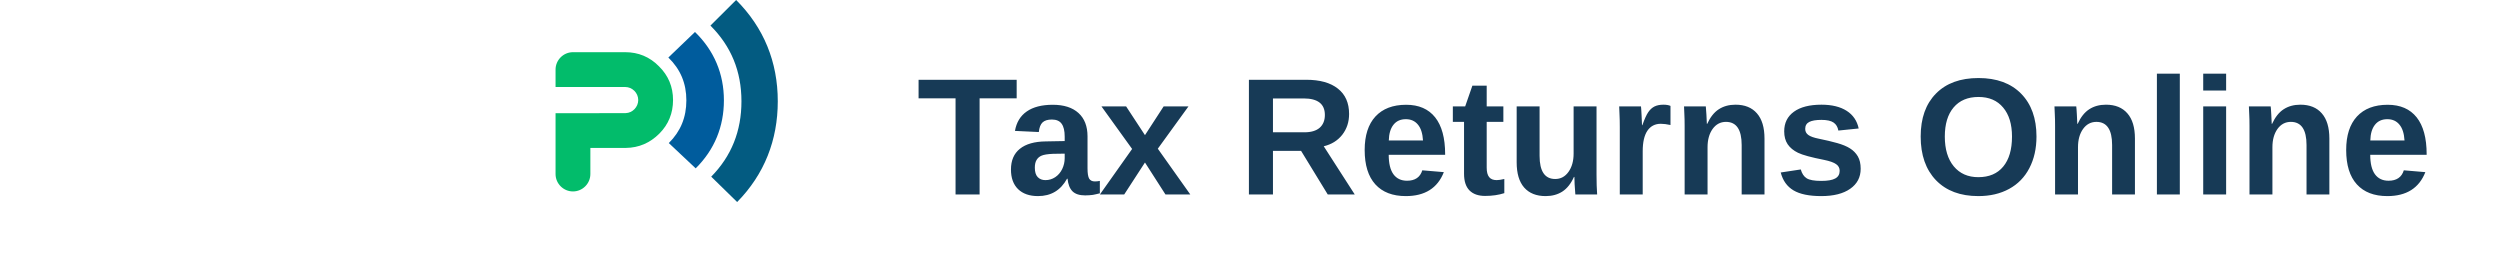
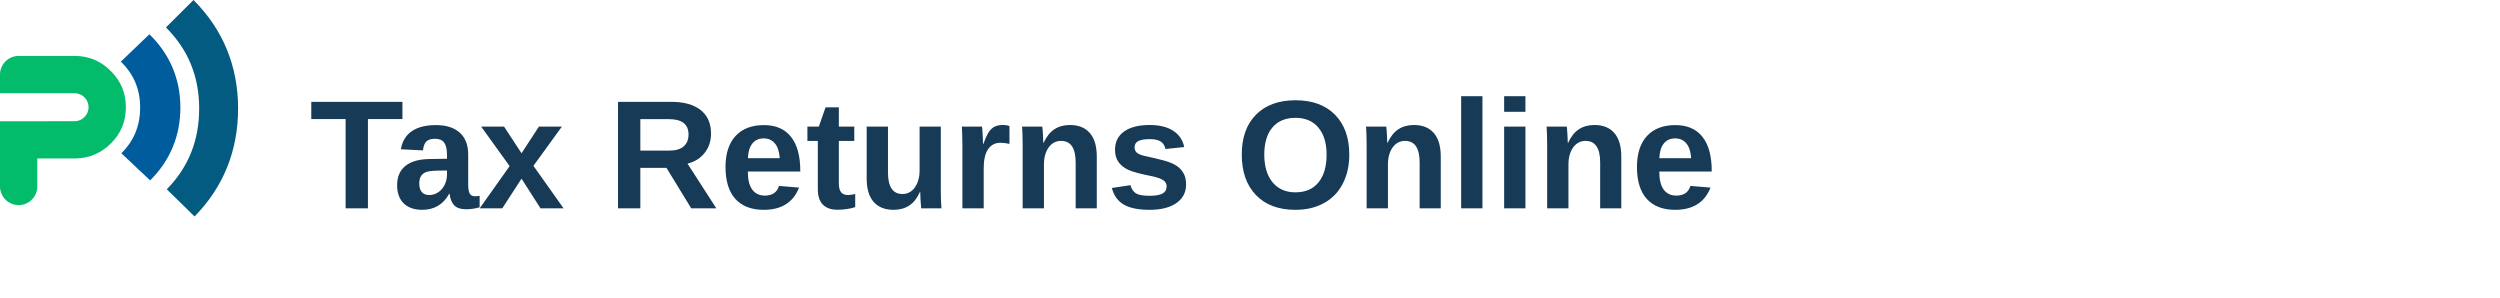
- <svg xmlns="http://www.w3.org/2000/svg" width="450" height="50" viewBox="0 0 250 50" fill="none">
+ <svg xmlns="http://www.w3.org/2000/svg" width="420" height="50" viewBox="0 0 420 50" fill="none">
  <path fill-rule="evenodd" clip-rule="evenodd" d="M3.133 34.459C1.41 34.459 0 33.049 0 31.326V20.372H7.886V20.36H12.626C13.848 20.328 14.882 19.263 14.882 18.01C14.882 16.725 13.817 15.66 12.532 15.66H6.266V15.662H0V12.527C0 10.804 1.41 9.394 3.133 9.394H12.532C14.913 9.394 16.95 10.24 18.61 11.932C20.302 13.592 21.148 15.629 21.148 18.01C21.148 20.36 20.334 22.396 18.673 24.057C17.013 25.717 15.007 26.595 12.658 26.626H6.266V31.326C6.266 33.049 4.856 34.459 3.133 34.459Z" fill="#02BC6B" />
  <path fill-rule="evenodd" clip-rule="evenodd" d="M25.097 5.758C28.559 9.12 30.303 13.307 30.303 18.067C30.303 22.747 28.632 26.931 25.224 30.303L20.385 25.751C22.505 23.653 23.545 21.128 23.545 18.067C23.545 14.983 22.473 12.462 20.303 10.354L25.097 5.758Z" fill="#005C9D" />
  <path fill-rule="evenodd" clip-rule="evenodd" d="M32.506 0C37.491 4.978 40 11.15 40 18.234C40 25.207 37.592 31.375 32.688 36.364L28.019 31.801C31.672 28.085 33.461 23.578 33.461 18.234C33.461 12.836 31.611 8.333 27.879 4.606L32.506 0Z" fill="#035B81" />
-   <text x="65" y="35" font-family="Arial, sans-serif" font-size="30" font-weight="bold" fill="#173A56">Tax Returns Online</text>
+   <text x="52" y="35" font-family="Arial, sans-serif" font-size="26" font-weight="bold" fill="#173A56">Tax Returns Online</text>
</svg>
